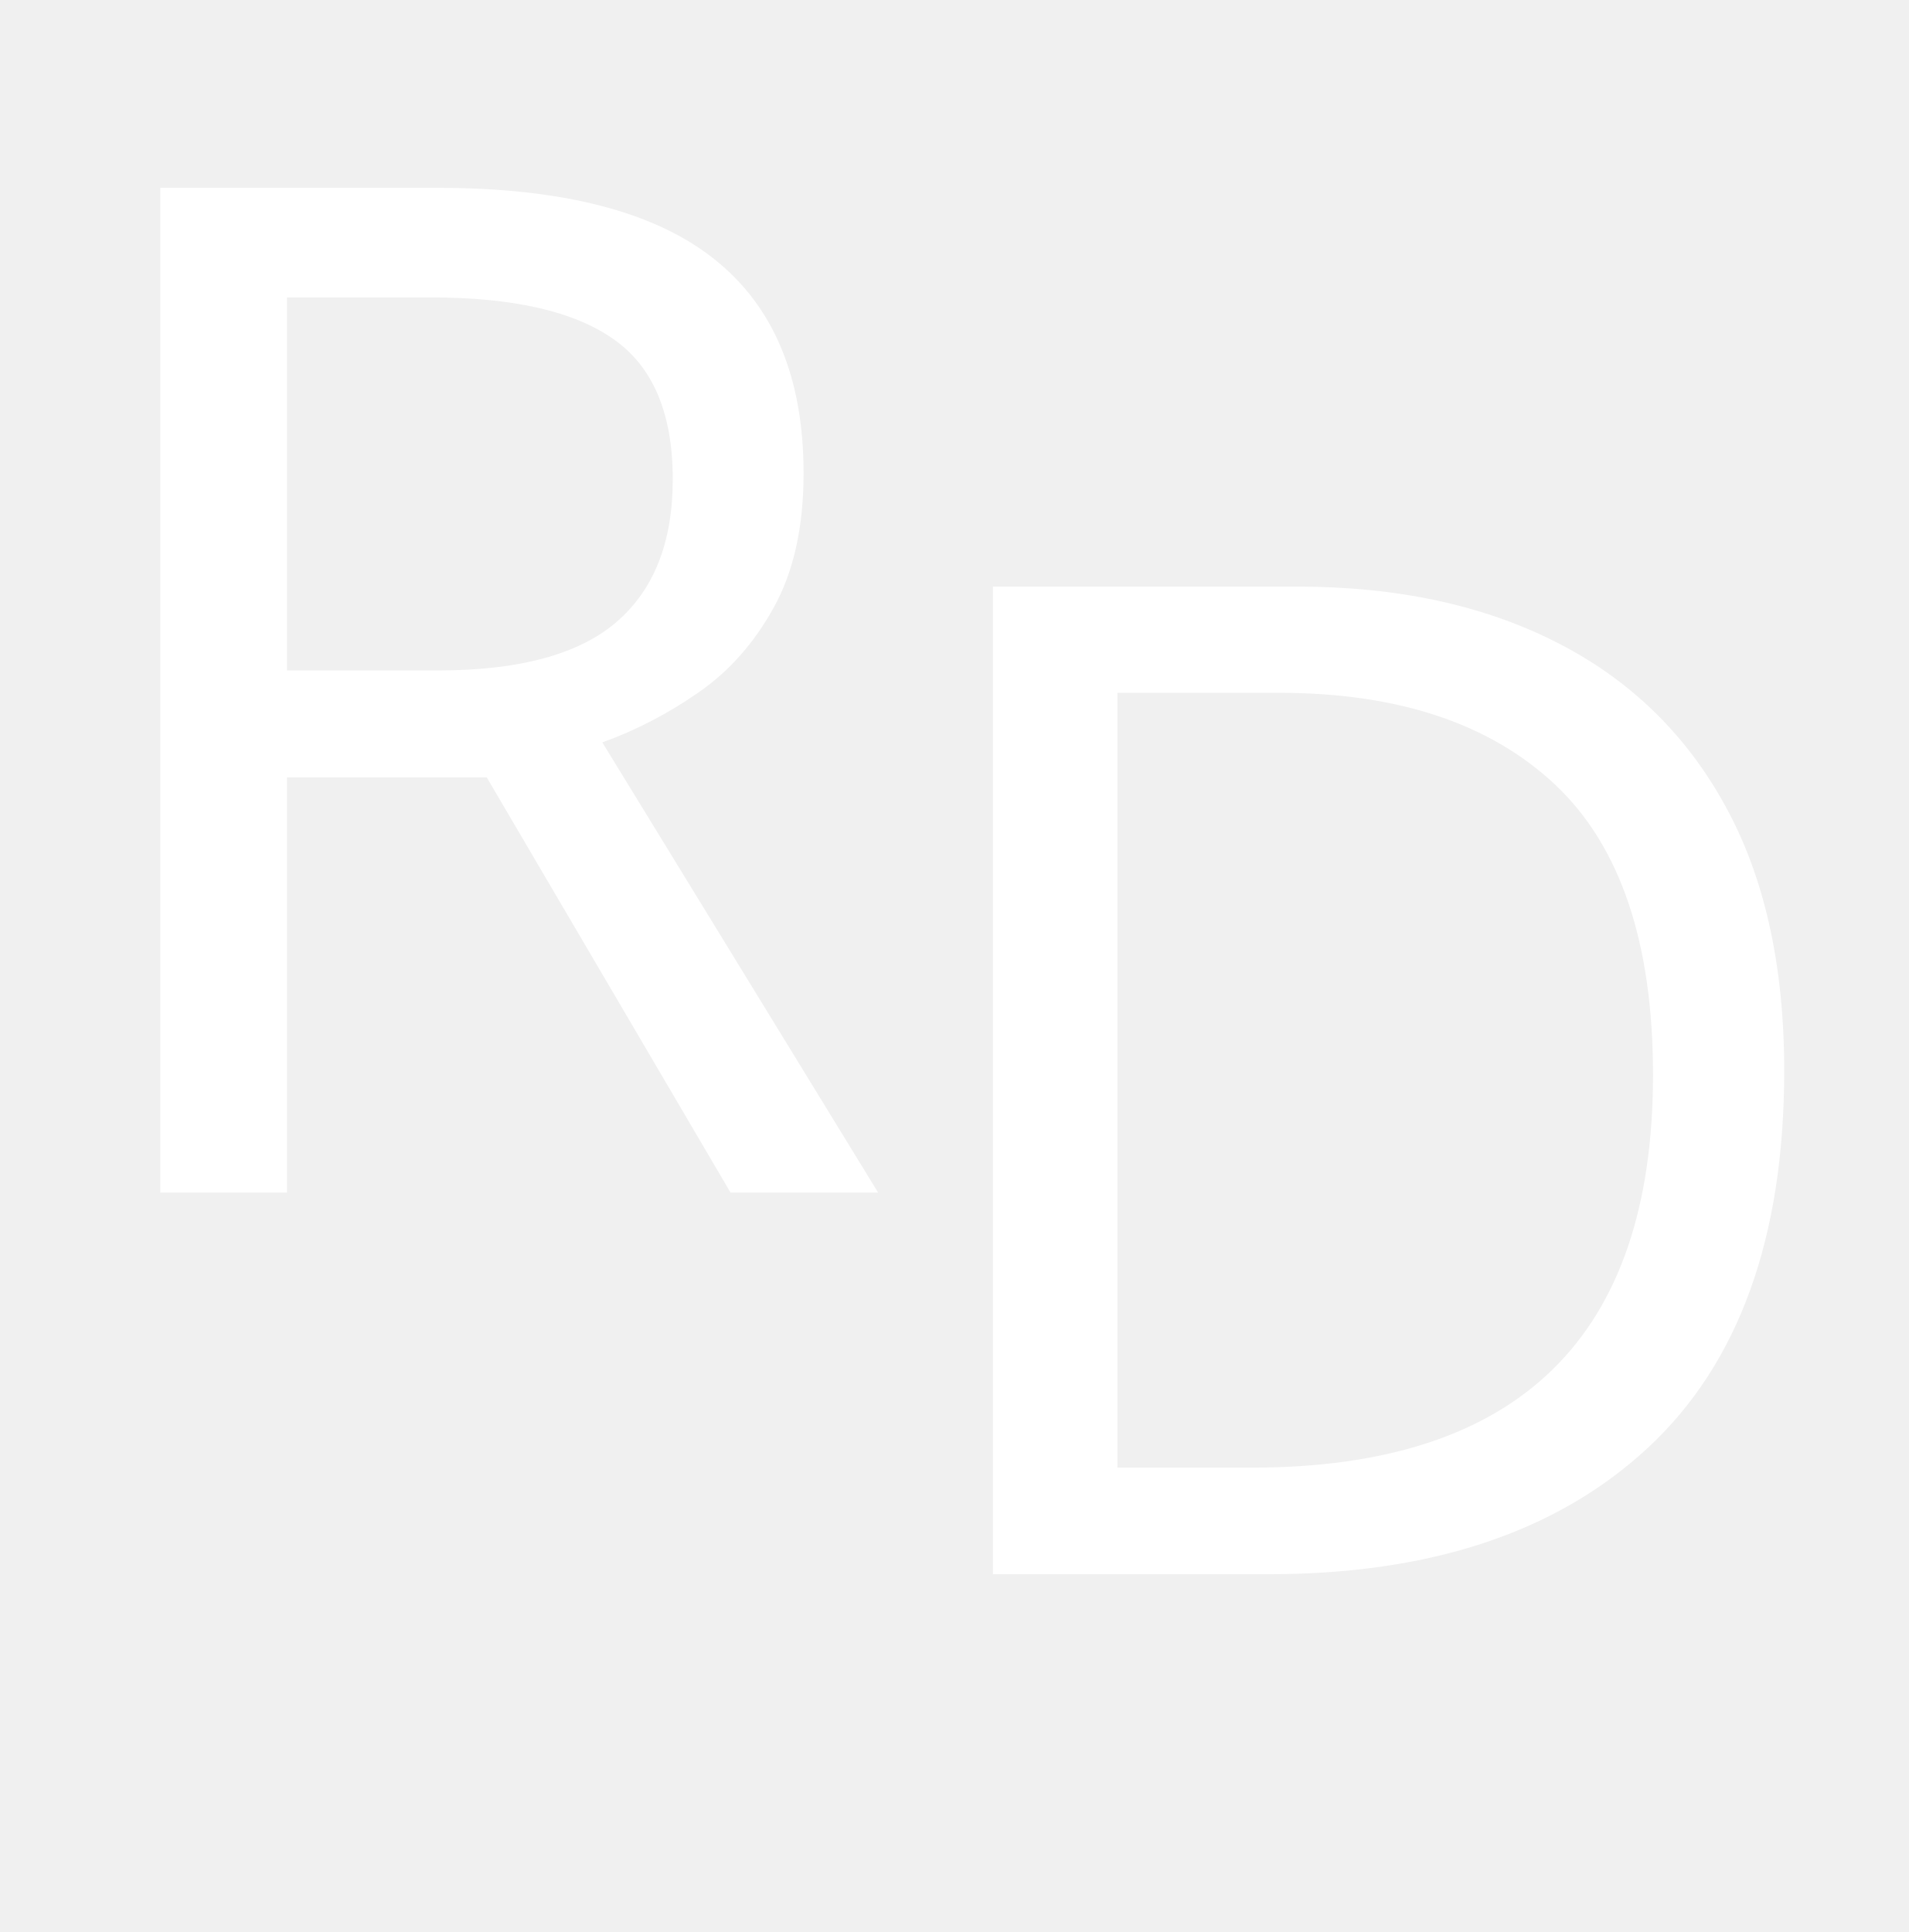
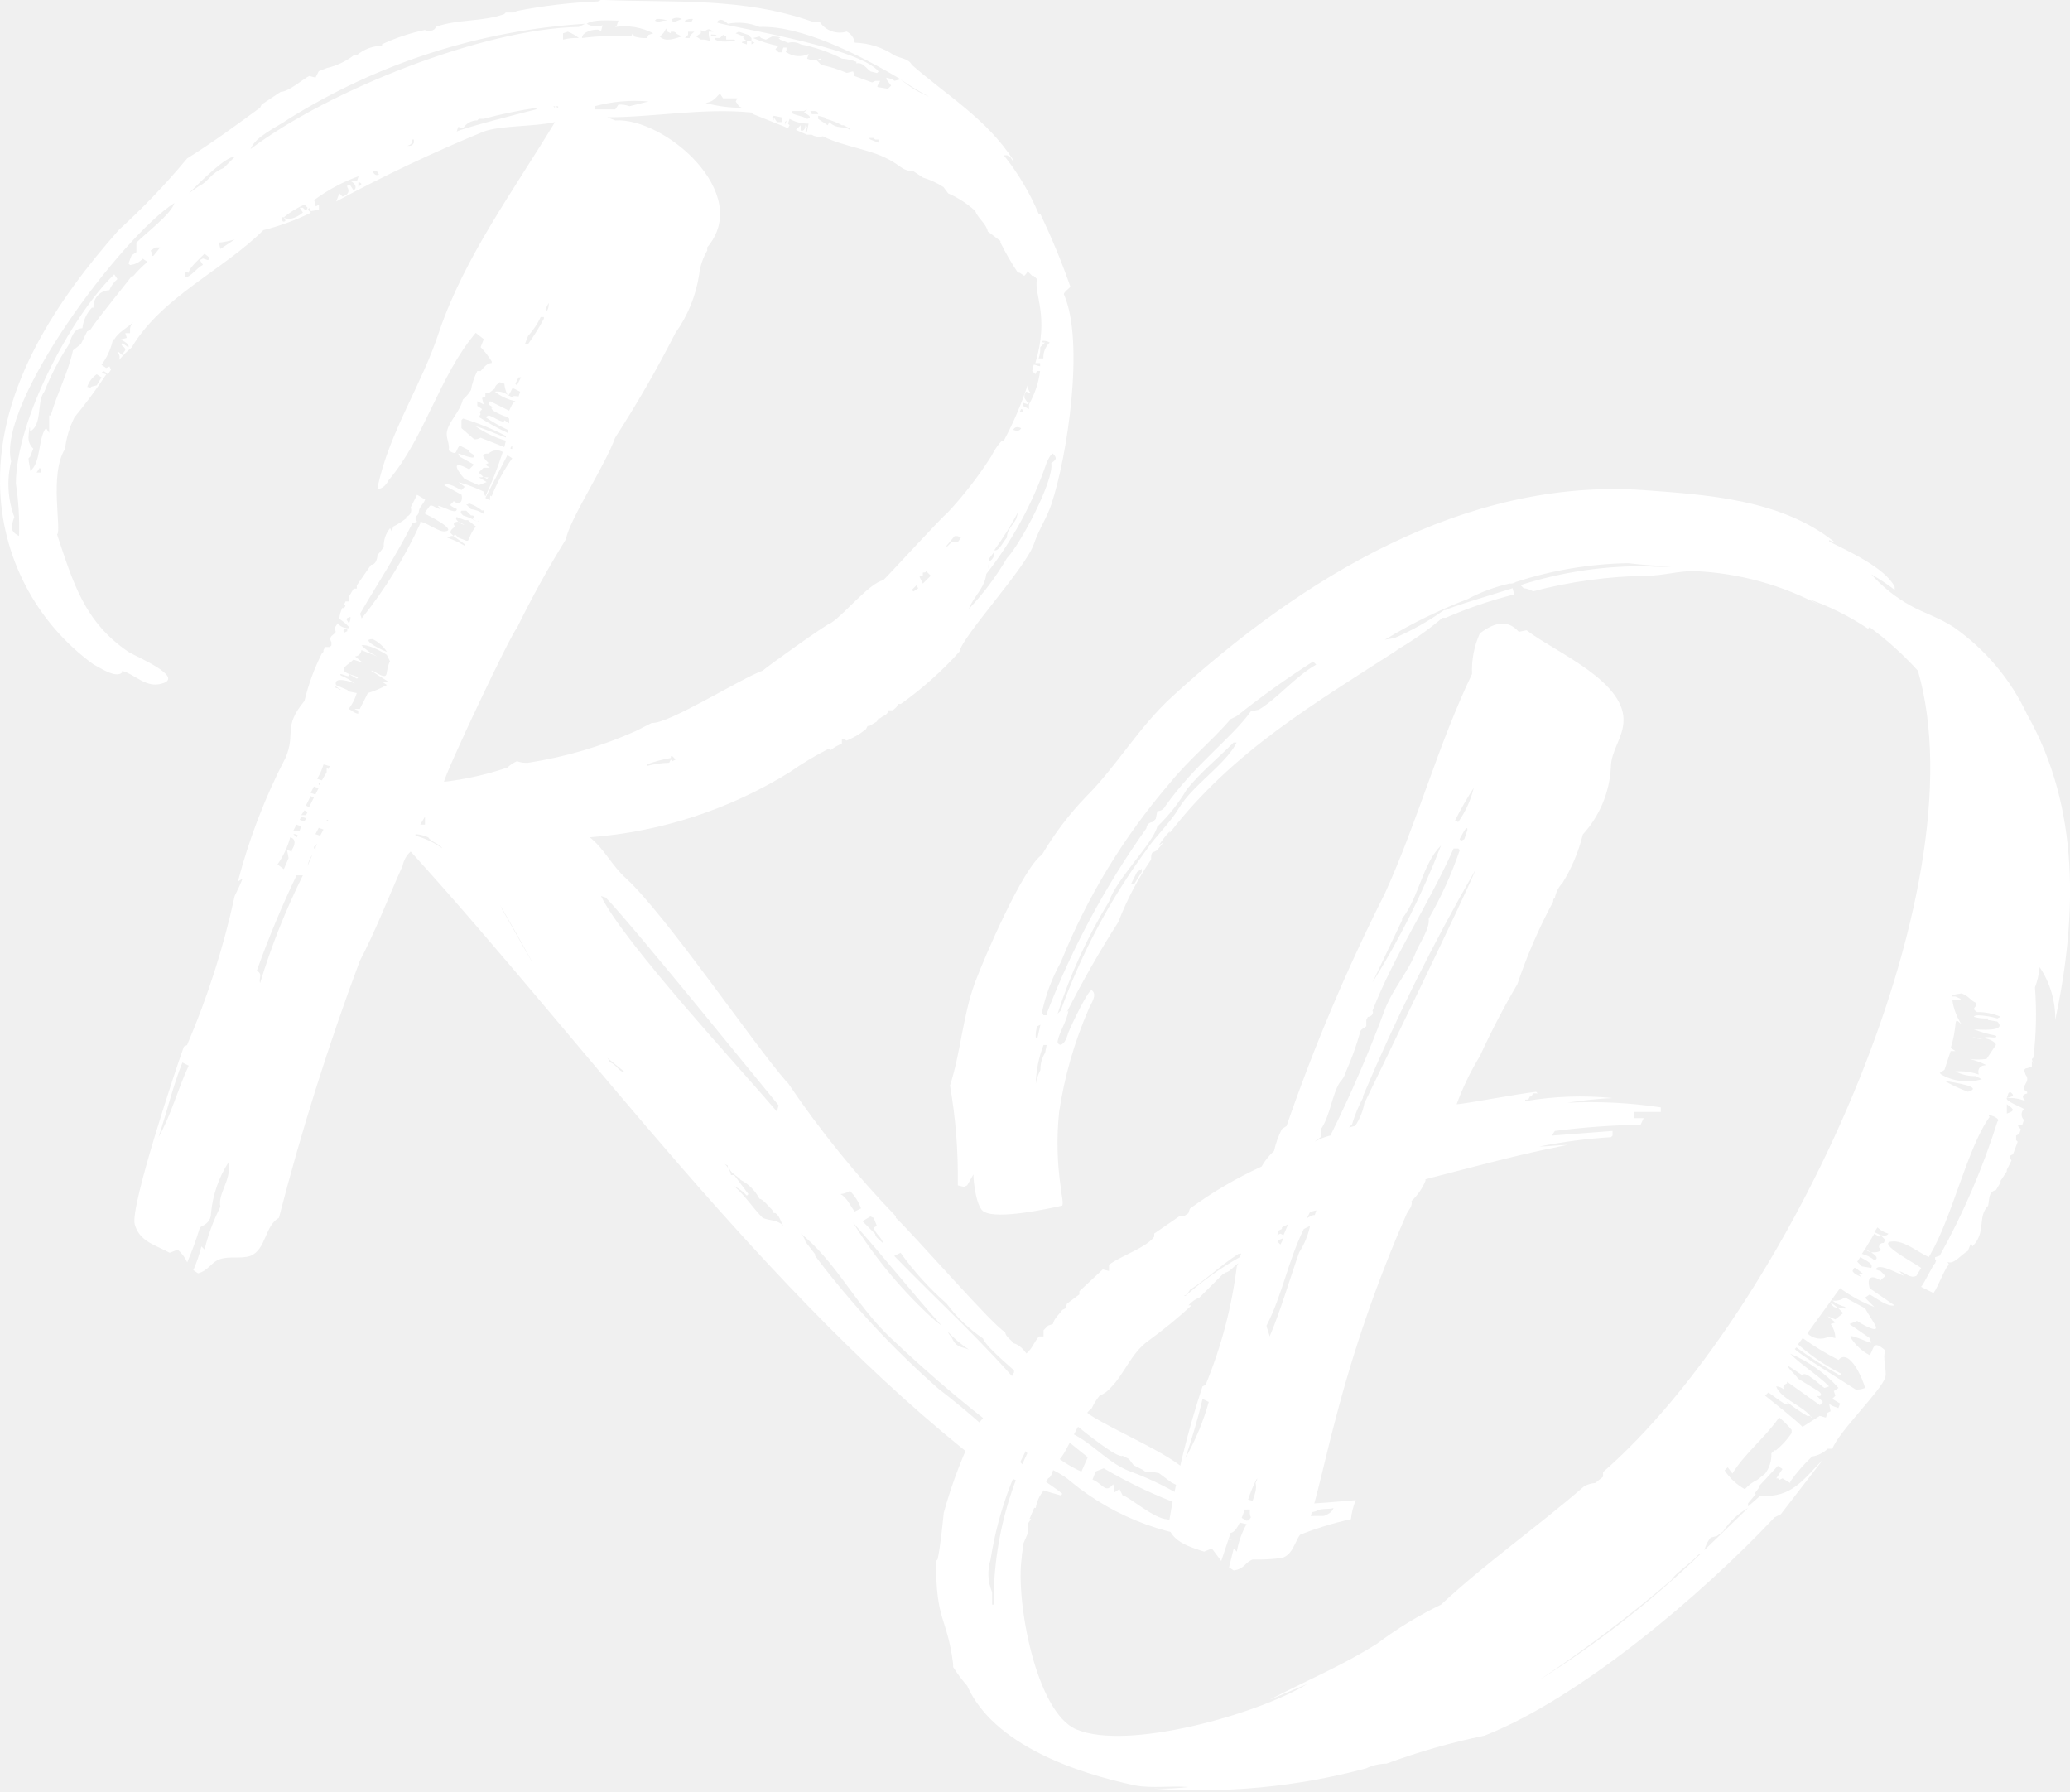
- <svg xmlns="http://www.w3.org/2000/svg" width="80" height="81" viewBox="0 0 80 81">
-   <g id="ロゴ" transform="translate(-142 -5)">
-     <text id="R" transform="translate(143 55)" fill="#fff" font-size="59" font-family="TheRedlightFree, The Redlight Free">
-       <tspan x="0" y="0">R</tspan>
-     </text>
-     <text id="D" transform="translate(178 71)" fill="#fff" font-size="58" font-family="TheRedlightFree, The Redlight Free">
-       <tspan x="0" y="0">D</tspan>
-     </text>
+ <svg xmlns="http://www.w3.org/2000/svg" width="77.024" height="66.651" viewBox="0 0 77.024 66.651">
+   <g id="ロゴ" transform="translate(-142.94 -5.499)">
+     <path id="パス_12" data-name="パス 12" d="M12.862-26.137v.118l-.118.059c-.059-.118,0-.118.118-.177a.421.421,0,0,1-.354-.177l-.118.177v.059c.177.177-.295.177-.118.472v.118l-.059.059h-.177l-.059.118v.059l-.059.059a8.132,8.132,0,0,0-.649,1.77c-.826,1-.3,1.18-.708,2.124a22.013,22.013,0,0,0-1.77,4.6l.177-.118a6.921,6.921,0,0,1-.295.649A30.347,30.347,0,0,1,6.9-10.62l-.118.059c-.3.826-2.006,5.959-1.829,6.608s.767.767,1.3,1.062l.3-.118a1.42,1.42,0,0,1,.354.472,11.477,11.477,0,0,0,.472-1.3c.236-.118.413-.236.413-.531a4.246,4.246,0,0,1,.649-1.888v.059c.118.59-.413,1.121-.3,1.593a7.359,7.359,0,0,0-.59,1.593l-.118-.118a5.192,5.192,0,0,1-.3.885l.177.118c.413-.118.472-.413.826-.531s.767,0,1.121-.118c.59-.236.531-1.121,1.062-1.416a95.073,95.073,0,0,1,3.009-9.558c.59-1.121,1.062-2.36,1.593-3.54a.958.958,0,0,1,.3-.531C21.712-10.679,28.5-1.239,36.462,4.956a12.846,12.846,0,0,0,2.95,1.18l.059-.059c-.413-.354-1.475-.944-1.652-1.3a29.06,29.06,0,0,0-2.95-2.6,33.221,33.221,0,0,1-4.6-4.956v-.059L29.913-3.3a.625.625,0,0,0-.236-.354C31.034-2.6,31.742-1,33.04.236a49.612,49.612,0,0,0,5.015,4.189c.413.59,1.18.708,1.711,1.18a9.526,9.526,0,0,0,6.018,2.183,12.944,12.944,0,0,1-2.419-.767c-.472,0-1.475-.885-1.652-.885L41.595,5.9l-.177.118c-.059-.059,0-.177-.059-.295-.295.354-.354,0-.767-.177l.118-.3.3-.118A18.09,18.09,0,0,0,47.2,7.375c.177.059.413.118.531,0a.415.415,0,0,1,.295.236l.118.059a12.014,12.014,0,0,1,2.065-.649,2.49,2.49,0,0,1,.177-.708c-.944.059-4.425.531-4.72-.59-.3-.177-.944-.118-1.121-.354l-.354-.059c-.767-.767-2.714-1.534-3.717-2.183-.649-.531-1.18-1.239-1.829-1.711-.413-.236-.531-.826-1-.944-.059-.118-.3-.236-.3-.413-.354-.118-3.481-3.717-4.071-4.248v-.059A36.79,36.79,0,0,1,29.264-9.2L29.2-9.263c-1.239-1.416-4.484-6.195-5.959-7.552-.531-.472-.826-1.121-1.357-1.534a16.533,16.533,0,0,0,7.434-2.419,12.2,12.2,0,0,1,1.475-.885l.059.059a1.479,1.479,0,0,1,.413-.236v-.177h.059l.118.059a2.789,2.789,0,0,0,.708-.413c.059-.059.059-.177.118-.118l.3-.177.059-.118h.059c.118-.118.3-.118.3-.3h.177c.059-.059.177-.118.177-.236h.118a13.27,13.27,0,0,0,2.183-1.947c.118-.59,2.478-3.127,2.773-4.012.177-.531.472-.944.649-1.475.59-1.77,1.239-6.018.472-7.788-.059-.059.177-.236.236-.295a26.369,26.369,0,0,0-1.121-2.714h-.059a9.267,9.267,0,0,0-1.3-2.183h.118l.118.059.118.177v-.059c-1-1.534-2.419-2.36-3.776-3.54-.118-.236-.413-.236-.649-.354a2.778,2.778,0,0,0-1.475-.472.552.552,0,0,0-.3-.413.891.891,0,0,1-1-.354h-.236c-2.655-.944-5.192-.708-7.906-.826l-.118.059a19.71,19.71,0,0,0-3.009.354l-.118.059h-.3l-.059.059c-.826.295-1.711.177-2.537.472-.059.177-.295.177-.413.118a7.22,7.22,0,0,0-1.593.531v.059a1.447,1.447,0,0,0-.944.354H13.1a2.581,2.581,0,0,1-1,.472l-.3.118-.118.236-.236-.059c-.236.118-.767.59-1.062.59l-.708.472-.059.118c-.885.649-1.77,1.3-2.714,1.888a26.348,26.348,0,0,1-2.537,2.655c-2.3,2.6-4.484,5.841-4.425,9.44A8.411,8.411,0,0,0,3.422-24.78c.236.118.826.531,1.062.3v-.059c.472.118.885.649,1.475.472.885-.236-.944-1-1.239-1.18-1.652-1.121-2.065-2.6-2.655-4.366.177-.177-.3-2.242.295-3.186a3.463,3.463,0,0,1,.354-1.18,18.641,18.641,0,0,0,1.18-1.593l-.177-.059.059-.059c.059,0,.118.059.177.118l.118-.177-.059-.118-.118.059-.177-.118a2.435,2.435,0,0,0,.413-.885s0-.118.059-.059c.177-.295.472-.413.708-.649a.447.447,0,0,0-.118.236v.177H4.6l.059.177-.236.059c.118.059.354.177.295.295L4.543-36.7c-.059-.059-.118,0-.059.059.236.177.059.177,0,.354L4.366-36.4H4.307a.259.259,0,0,1,.059.3,3.56,3.56,0,0,1,.472-.472c1.121-1.888,3.422-2.891,4.9-4.366a9.061,9.061,0,0,0,1.77-.649l-.118-.118.059-.059.059.118a2.555,2.555,0,0,0,.3-.059v-.177l-.118.059-.059-.236a6.4,6.4,0,0,1,1.652-.885l-.059.177H12.98c.118.059.236.177.177.295l-.059.059L12.98-42.6h-.118v.059c.118.177,0,.3-.177.354l-.118-.118-.118.3a58.4,58.4,0,0,1,5.487-2.6c.649-.236,1.888-.177,2.655-.354-1.534,2.537-3.363,5.015-4.307,7.788-.649,2.006-1.888,3.776-2.3,5.841.177.059.354-.177.413-.3,1.357-1.593,1.888-3.894,3.245-5.487l.3.236-.118.295a3.242,3.242,0,0,1,.413.531v.059c-.177,0-.3.177-.413.3H17.7a2.5,2.5,0,0,0-.236.708,1.564,1.564,0,0,1-.3.354c-.118.472-.531.826-.59,1.18-.059.236.118.472.059.708.354.236.236,0,.413-.177l.354.177v.059l.177.118c.118.236-.531-.059-.59-.059l.059.118.531.295-.177.177c-.649-.354-.531-.059-.177.354l.531.236.295-.118-.295-.177c.236,0,.177,0,0-.177l.177-.177h.236L18-32.214l.118-.059c-.236-.236-.3-.354,0-.354a.449.449,0,0,1,.531-.059A13.741,13.741,0,0,1,18-31.034l-.059-.118v-.059a6.142,6.142,0,0,0-.944-.354l.236.177-.118.118c-.177-.059-.472-.3-.649-.177l.649.354c.059.236-.059.413-.295.236-.059.118-.236.118,0,.236l.118.059c0,.236-.531-.118-.708-.118l.118.118c-.177,0-.3-.177-.413-.118l-.177.236v.059c.118.059,1.18.59.767.649-.236.059-.649-.3-.944-.354v.059a16.825,16.825,0,0,1-2.183,3.54l-.059-.177c.649-1.121,1.357-2.183,1.947-3.363l.177-.059-.059-.059v-.118c.059-.059.118-.118.118-.177,0-.177.177-.3.236-.472l-.3-.177-.236.472a.263.263,0,0,1-.177.354l.059.059h-.059a3.293,3.293,0,0,1-.472.3l-.059.177-.059-.118a1.03,1.03,0,0,0-.236.708l-.236.3c0,.118-.059.354-.236.354l-.531.767v.118H13.1l-.177.3v.177H12.8l-.059.118c.118,0,0,.177-.059.118a1.094,1.094,0,0,0-.118.413,1.564,1.564,0,0,1,.354.295v.059Zm6.726,5.015a1,1,0,0,1-.413-.059,1.234,1.234,0,0,0-.354.236,11.326,11.326,0,0,1-2.36.531c.059-.354,2.478-5.487,2.714-5.723A37.641,37.641,0,0,1,21-29.441c.118-.708,1.475-2.773,1.829-3.776a43.282,43.282,0,0,0,2.242-3.894,5.036,5.036,0,0,0,.885-2.183,2.245,2.245,0,0,1,.3-.885V-40.3c1.711-2.006-1.593-4.838-3.422-4.72l-.3-.118c1.77,0,3.54-.354,5.369-.177l.059.059,1.18.472.118.059.059-.118-.059-.059.059-.177a1.4,1.4,0,0,0,.708.177l-.059.295h-.059l.059-.177-.059-.059c0,.236-.177.236-.177.177v-.177l-.177.177.413.177h.177a.518.518,0,0,0,.413.059c.826.413,1.829.472,2.6.944.3.177.413.354.767.354l.354.236a3.051,3.051,0,0,1,.767.354l.177.236a3.653,3.653,0,0,1,1,.649c.118.3.413.472.472.767l.472.354v.059a9.438,9.438,0,0,0,.649,1.121h.059l.177.118c.059-.059.118-.118.118-.177l.177.177h.059l.118.118c-.118.59.472,1.357-.059,3.127h.177v.118c-.059,0-.177-.059-.236-.059l-.059.236.118.118.059-.118h.118a3.414,3.414,0,0,1-.413,1.239v.177L38-34.4v-.118l.177.059.059-.059h-.059l-.118-.177v-.118l.059-.118.177.059a.451.451,0,0,1-.118-.3,12.8,12.8,0,0,1-.885,2.065c-.118-.059-.413.472-.472.59a14.606,14.606,0,0,1-1.652,2.124c-.118.059-2.006,2.124-2.36,2.478-.531.118-1.416,1.239-1.947,1.593-.118,0-2.419,1.652-2.537,1.77-.826.3-3.54,2.006-4.13,1.947l-.59.3A15.7,15.7,0,0,1,19.588-21.122ZM5.015-40.474v.354L4.838-40l-.118.3.059.059a.728.728,0,0,0,.472-.236l.177.118a4.506,4.506,0,0,0-.531.531H4.838C4.779-39.117,3.6-37.7,3.3-37.229l-.118.059L2.95-36.7l-.295.236c-.177.826-.59,1.593-.826,2.419H1.77v.649l-.118-.177c-.3.354-.177,1.3-.59,1.593,0-.177-.059-.295-.059-.472l.059-.059.118-.3A.536.536,0,0,1,1-33.217c0-.118.059-.649.059-.236.472-.236.236-1.121.531-1.475a9.4,9.4,0,0,1,.885-1.711c.118-.236.177-.649.531-.649a1.317,1.317,0,0,1,.354-.767h.059a.606.606,0,0,1,.59-.649,1.058,1.058,0,0,1,.3-.413l-.118-.177C2.6-37.76.531-33.866.531-31.506a10.79,10.79,0,0,1,.118,1.947c-.354-.177-.295-.354-.177-.708a3.536,3.536,0,0,1-.118-2.065c-.531-2.183,4.13-8.378,6.077-9.617C6.313-41.536,5.369-40.828,5.015-40.474Zm22.007-8.142a2.04,2.04,0,0,1,1.18.118c1.534-.059,3.658,1,5.251,1.947l-.236.059-.059-.059-.236-.059v.059l.177.236-.118.118-.354-.059c-.118,0,.059-.177.059-.236h-.177l-.118.059-.649-.236-.059-.177-.236.059a4.421,4.421,0,0,0-.944-.295l-.177-.177a.748.748,0,0,1-.354-.059l.059-.177a.832.832,0,0,1-.826-.059c-.059,0,0-.059,0-.059v-.118h-.118l-.059.177H28.91l-.118-.118.118-.118a4.422,4.422,0,0,1-.944-.295l.236-.059.059.059.177.059.236-.118c.059,0,.3,0,.3.059H28.91l.059.059.3.118a.627.627,0,0,1,.472.059,5.873,5.873,0,0,1,1.534.531,1.723,1.723,0,0,1,.531.118v.059c.236-.059.354.177.531.3l.236.059.059-.059c-.767-.944-5.9-1.711-6.018-1.829C26.727-48.852,26.9-48.734,27.022-48.616ZM49.206,6.9a23.056,23.056,0,0,0-2.891.177,2.42,2.42,0,0,0-1.3-.413,1.5,1.5,0,0,0-.767-.295,11.373,11.373,0,0,0-2.242-1.121c-.826-.3-1.416-1.062-2.183-1.416L40,3.54c.3.236,1.534,1.239,1.711,1.121l.236.118.177.236.354.177a.259.259,0,0,0,.295.059l.295.059.472.354a17.367,17.367,0,0,0,2.537,1,9.135,9.135,0,0,1,1.3.059,2.712,2.712,0,0,0,1.534,0c.118-.118.531-.059.649-.118C49.5,6.785,49.324,6.844,49.206,6.9Zm-35.4-31.447h-.059l.649.413H14.16l.177.118a3.609,3.609,0,0,1-.708.3l-.3.59h-.059c-.177,0-.177,0,0,.059v.118c-.118,0-.236-.118-.354-.177a1.846,1.846,0,0,0,.3-.59l-.3-.059-.059-.059-.413-.177c-.118-.354.59-.118.708-.059a2.391,2.391,0,0,0-.531-.3c-.118-.177.413.177.295-.059-.413-.177-.059-.3.177-.531l.354.118-.295-.236a.254.254,0,0,0,.236-.236l.59.236a2.119,2.119,0,0,1-.59-.413c.236-.059.767.236.944.354l.118.236C14.219-24.426,14.514-24.131,13.806-24.544ZM9.263-43.955c.177-.472,1-.826,1.416-1.121a23.647,23.647,0,0,1,11.033-3.54l-.236.118C17.936-48.439,12.154-46.138,9.263-43.955ZM39.117-32.627c.177.177.118.236-.059.354.118.649-1.18,3.068-1.652,3.54a10.225,10.225,0,0,1-1.416,1.888c.177-.472.59-.767.649-1.3a14.056,14.056,0,0,0,2.242-4.13C38.94-32.391,39-32.568,39.117-32.627ZM28.851-8.142c-1.3-1.534-5.723-6.313-6.549-8.024l.177.059c.885.885,6.372,7.67,6.431,7.729ZM38.114,2.3c-1.475-1.77-3.3-3.422-4.9-5.074l.236-.118A11.1,11.1,0,0,0,35.164-1a5.649,5.649,0,0,0,1.357,1.3c.118.413,2.124,1.947,2.183,2.124a.216.216,0,0,0-.118.295C38.35,2.6,38.173,2.6,38.114,2.3ZM17.7-34.574l.236.118-.059-.236L18-34.751v-.118h.118l.236-.177c0-.118.118-.177.177-.236l.177.059a1.094,1.094,0,0,0,.118.413.636.636,0,0,0-.472-.118,1.829,1.829,0,0,0,.767.354c-.118.059-.177.236-.236.354l-.708-.354-.059.118.177.118c-.118,0-.059.059,0,.118a2.1,2.1,0,0,0,.531.236l.059.059v.177l-.177-.118c0,.177-.472-.177-.59-.177L18-33.984a5.9,5.9,0,0,0,.826.472v.118a9.547,9.547,0,0,1-1.062-.59l.059-.118c-.059-.059,0-.118.059-.177L17.7-34.4Zm4.071-14.042c.236-.177.885-.118,1.18-.118l-.059.177-.059.059a2.341,2.341,0,0,1,1.416.236l-.177.059-.059.118a1.3,1.3,0,0,1-.472-.059l-.059-.118-.059.118a9.486,9.486,0,0,0-1.829.059c0-.236.472-.354.649-.3l.059.059.059-.236A.7.7,0,0,1,21.771-48.616ZM40.179,5.251A4.465,4.465,0,0,1,39,4.484a.743.743,0,0,0,.177-.767l1.239,1ZM9.617-12.921c-.059-.236.118-.3-.118-.472a37.273,37.273,0,0,1,1.475-3.54h.236A25.805,25.805,0,0,0,9.617-12.921ZM31.683-4.012c1.121,1.239,2.183,2.6,3.3,3.835l-.236-.177A16.836,16.836,0,0,1,31.683-4.012ZM28.32-4.189c-.354-.354-.649-.826-1.062-1.18a1.42,1.42,0,0,1,.472.354l.059-.059-.531-.708H27.14a.749.749,0,0,0-.236-.413l.118.059c0,.059,0,.118.059.118.059.177.413.354.413.413A1.64,1.64,0,0,1,28.2-4.9c.118,0,.354.295.472.413l.059.118h.059c.177.118.177.3.3.472C28.851-4.13,28.615-4.071,28.32-4.189Zm-10.5-29.028a.355.355,0,0,1-.236.059l-.472-.413v-.3l.059-.059a9.043,9.043,0,0,1,1.593.649v.059c-.177-.059-1-.413-1.121-.413a3.913,3.913,0,0,0,1.121.531l-.059.236ZM6.726-9.971l.236.118c-.413.885-.649,1.829-1.121,2.655C6.136-8.083,6.372-9.086,6.726-9.971ZM16.815-29.559l-.118-.118c0-.118.118-.177.177-.236-.118-.118,0-.177.118-.177-.059-.059-.118-.118-.059-.177l.3.118h.118l.295.236a1.479,1.479,0,0,0-.236.413l-.059.118h-.059l-.3-.118-.118-.118ZM19.883-45.43c-.472.118-2.773.708-2.95.826l.059-.177.177.059a.62.62,0,0,1,.531-.3l.059-.059h.177a17.129,17.129,0,0,1,2.006-.413Zm6.844-.59.118.177h.531l-.059.118.118.177.118.059a5.357,5.357,0,0,1-1.357-.177C26.491-45.725,26.55-45.843,26.727-46.02Zm-3.363.472a1,1,0,0,0-.413-.059l-.118.177h-.767v-.118a5.67,5.67,0,0,1,2.006-.177Zm-4.543,12.98L19-32.45a6.581,6.581,0,0,0-.767,1.416c-.118-.118,0,.236-.118.118L18-30.975ZM10.738-18.349c.236.059.177.3.059.472v.059l-.177-.059.059.3-.177.413-.236-.177A3.13,3.13,0,0,0,10.738-18.349ZM7.375-42.6l-.413.295c.413-.413,1.416-1.416,1.711-1.357l-.413.413C7.788-43.07,7.67-42.716,7.375-42.6ZM31.211-5.074a.839.839,0,0,0,.354-.118,1.757,1.757,0,0,1,.413.649l-.236.118C31.565-4.661,31.447-4.956,31.211-5.074ZM7.67-39.825l-.177-.059-.118.059.118.177c-.236.118-.413.413-.649.472-.059-.118-.059-.236.118-.177,0-.177.472-.59.59-.708C7.611-40,7.847-39.884,7.67-39.825Zm3.658-1.829-.118-.118h-.118l.118.177c-.118.118-.531.354-.708.177a3.345,3.345,0,0,1,.767-.472l.118.118ZM24.78-48.321l.118.059v-.059h.118l.118.059h-.059l.236.118c-.236.059-.59.236-.826,0a.589.589,0,0,0,.236-.3ZM32.45-4.189l.118.3-.118.059c.059.236.295.354.354.59-.118-.118-.3-.236-.3-.354l-.472-.472.295-.177ZM20.178-37.642a8.262,8.262,0,0,1-.59.944H19.47l.118-.3a2.964,2.964,0,0,0,.472-.708h.118Zm10.207-7.552.236.059.059.059a2.466,2.466,0,0,1,.59.236h.059l.236.118v.059c-.177-.177-.472,0-.767-.295l-.059.118-.354-.236ZM3.54-35.164l-.236.059c.236.118-.059,0-.118,0a.918.918,0,0,1,.354-.472l.177.118Zm22.479-13.1v-.118l.118.059c.177-.118.177-.118.354,0h-.177a.748.748,0,0,0,.059.354.748.748,0,0,0-.354-.059l-.177-.118ZM24.957-21.181,24.9-21.24l-.059.118a3.482,3.482,0,0,0-.826.118v-.059A4.915,4.915,0,0,1,24.9-21.3c0-.177.118,0,.177.059Zm12.862-9.263-.059.236c-.118.236-.354.413-.354.708-.118.118-.3.531-.472.472A11.446,11.446,0,0,0,37.819-30.444ZM12.154-20.886l-.059-.059v.177l-.177.3-.177-.059a2.1,2.1,0,0,0,.236-.531c.059,0,.177.059.236.059Zm1.652-4.838a1.343,1.343,0,0,1,.531.472C14.278-25.252,13.275-25.724,13.806-25.724ZM39-36.757a.757.757,0,0,0-.236.59h-.177a1,1,0,0,0,.059-.413l.177-.177c-.059,0-.118,0-.118-.059A.442.442,0,0,1,39-36.757Zm-9.027-8.319c-.118-.118-.767-.177-.531-.295h.413l.118-.059-.118.118C29.972-45.253,30.208-45.135,29.972-45.076ZM35.99.708c-.3-.118-.472-.059-.649-.472-.059-.059-.118-.118-.118-.177A4.062,4.062,0,0,0,35.99.708Zm-15.1-48.97.177-.059a1.479,1.479,0,0,1,.413.236,2.007,2.007,0,0,0-.59.059ZM34.279-27.789l-.118-.236v-.059h.118V-28.2c.059,0,.118,0,.118-.059l.177.177ZM27.73-47.967c-.059-.059-.177-.118-.118-.177l-.3-.118.118-.059.354.118.118.118v.118l.118.059-.118.059v-.118ZM18.88-34.81,19-35.046h.059l.236.118-.059.177s-.354-.059-.177.059l-.236-.118ZM17.287-30.8a1.389,1.389,0,0,1,.59.3c.059-.059.118.059.059.118a1.126,1.126,0,0,0-.472-.177l-.177-.177H17.4Zm9.44-17.287.118-.118.118.059v.118h.3l.059.059c-.236,0-.59.059-.767-.059v-.059Zm8.85,18.762h-.236l-.177.177V-29.2l.295-.354h.118l.118.059ZM17.11-30.5h.177l.177.177c.059,0,.118,0,.118.059l-.059.059.177.118a2.1,2.1,0,0,0-.531-.236C17.11-30.385,17.051-30.444,17.11-30.5Zm-.295.944.413.3v.059a3.162,3.162,0,0,0-.649-.3A.355.355,0,0,1,16.815-29.559ZM8.142-40.238l-.059-.236a3.4,3.4,0,0,0,.59-.118ZM34.515-45.9a3.952,3.952,0,0,1-1.062-.649A10.263,10.263,0,0,0,34.515-45.9ZM15.4-18.408v-.059a1.389,1.389,0,0,1,.472.118c.118.177.413.236.531.413A3.13,3.13,0,0,0,15.4-18.408ZM29.028-45.135v.177h-.177l-.118-.177v.118l-.059-.118.059-.059ZM5.664-40c-.059.059-.118,0-.059-.059l-.059-.118.177-.118H5.9ZM11.5-19.883l.118.059-.177.354-.118-.059Zm.354,1.475-.177-.059L11.8-18.7l.177.059Zm-.236-1.829.177.059-.118.236L11.5-20Zm-.649,1.416.177.059-.059.177h-.236Zm11.682,8.85c-.059-.059-.059-.118-.118-.177l.649.531h-.059C22.951-9.676,22.833-9.912,22.656-9.971Zm-4.012-5.664a2.392,2.392,0,0,0-.3-.531C18.467-16.048,21.24-11.033,18.644-15.635Zm7.139-32.686c-.059.059-.177.118-.177.236h-.177l.118-.118v-.118ZM36.757-28.733l.177-.236a.357.357,0,0,1-.177.354,2.555,2.555,0,0,1-.059.3Zm-11.8-20.06a.376.376,0,0,1,.354,0l-.3.118C24.957-48.675,24.957-48.734,24.957-48.793Zm.767,0-.059.118h-.236v-.059A.442.442,0,0,1,25.724-48.793Zm-1.357,0a1,1,0,0,1,.413.059.748.748,0,0,0-.354.059l-.118-.059Zm8.26,4.484v.118l-.3-.118-.059-.059h.177l.059.059ZM30.09-45.371h.118c.059,0,.177,0,.177.118h-.236Zm7.847,11.8c-.059.118-.177.118-.295.059C37.7-33.63,37.819-33.63,37.937-33.571ZM15.753-19.116v.295h-.177ZM13.806-43.129c.118-.059.177,0,.236.118C13.924-42.952,13.865-43.011,13.806-43.129ZM11.328-19.175h-.177l.118-.177.118.059Zm22.6-8.319-.059-.059.177-.177.059.118ZM11.269-18.939,11.092-19l.059-.118.177.059Zm7.906-16.225-.059-.059.118-.236c.059,0,.118,0,.118-.059ZM12.98-26.55a.355.355,0,0,1-.059.236C12.8-26.491,12.8-26.491,12.98-26.55Zm2.36-17.641c-.059.118-.118.118-.236.118.118-.059.177-.059.177-.236h.059ZM1.3-31.919l.118-.177a.217.217,0,0,1,.059.177Zm19.057-6.313a.532.532,0,0,1-.059.295L20.237-38Zm7.375-9.735v.118l-.177-.059C27.494-47.967,27.73-47.967,27.73-47.967ZM13.275-24.308l-.354-.118.3.177ZM26.432-48.144c-.118-.118.059-.059.177-.059A.291.291,0,0,1,26.432-48.144ZM10.561-41.3c0,.059-.118.059-.118,0v-.118H10.5Zm.826,24.013a.881.881,0,0,1,.177-.413Zm1.888-25.252v-.177c.059,0,.059,0,.118.059Zm24.6,8.378.059-.118c.059,0,.118.059.059.118ZM11.033-18.408l-.059.059-.118-.118A.217.217,0,0,1,11.033-18.408Zm.649.531c-.059-.059-.059-.059-.059-.118l.118-.118A.355.355,0,0,0,11.682-17.877Zm.826-6.018c-.059,0-.059,0-.118-.059h.059l.177.118C12.567-23.836,12.567-23.836,12.508-23.9ZM29.146-44.958l.059-.059c0,.059-.059.118-.059.177ZM18.113-31.742H18l-.118-.059.177.118ZM30.5-47.318c-.059,0-.118,0-.118.059H30.5ZM18.939-32.8c0-.059,0-.059.059-.118v.118ZM11.8-20.355h.059v.059C11.8-20.3,11.8-20.3,11.8-20.355ZM4.956-37.347a.594.594,0,0,0,.177.059Zm15.753-8.2v.059l-.118-.059ZM17.228-29.972a.447.447,0,0,1-.236-.118Zm3.3-15.576h.059v.059ZM12.1-18.939V-19h.059Zm5.664-11.21c.059,0-.059.059-.059.059ZM21.535-10.62C21.417-10.974,21.535-10.679,21.535-10.62ZM45.9,7.847c-.059,0-.059-.059-.118-.059C45.843,7.788,45.843,7.847,45.9,7.847Z" transform="translate(143 55)" fill="#fff" />
+     <path id="パス_11" data-name="パス 11" d="M33.06-16.994l.116.116.174.058.174.174-.29.232-.29-.116.29.232-.174.058a.935.935,0,0,1,.174.522c-.058,0-.174-.058-.232-.058a.7.7,0,0,1-.812-.116l1.218-1.682a5.458,5.458,0,0,0,1.276.7l-.348-.348.174-.116c.232.116.638.464.928.406l-.928-.638c-.116-.406.058-.522.406-.29.058-.116.232-.116.116-.232l-.116-.116-.174-.058c.058-.29.87.174,1.044.232l-.174-.174c.232.058.406.29.638.174l.174-.29c-.116-.116-1.682-.928-1.1-.986.464-.058.986.406,1.392.58,0-.058.058-.058.058-.116.812-1.392,1.392-4,2.2-5.1-.174-.174.464.058.29.174a26.957,26.957,0,0,1-2.146,4.988l-.174.058v.058c0,.058.058.058.058,0l-.058.174c-.058,0-.406.754-.522.87l.464.232c.174-.232.464-1.044.58-1.044l-.058-.116c.232.116.522-.29.754-.406l.116-.29.058.116c.522-.522.174-1.1.58-1.508.058-.232,0-.522.29-.58l.174-.29v-.058l.232-.348v-.058l.174-.348-.058-.116V-22.5l.116-.058.174-.464-.058-.058v-.174l.116-.058.058-.174c-.116-.116-.174-.174.058-.174l.058-.174a.28.28,0,0,1,0-.406c-.058-.058-.7-.29-.638-.406a1.471,1.471,0,0,1,.7.116c-.116-.116-.174-.232.058-.29v-.058c-.348-.174.174-.348-.058-.638l-.058-.174.058-.058c.058,0,.174-.058.232-.058v-.232l.058.116-.058-.174.058-.058a13.272,13.272,0,0,0,.058-2.61,2.877,2.877,0,0,0,.174-.754,3.415,3.415,0,0,1,.58,1.972c.812-3.828.928-7.888-1.044-11.368a8.211,8.211,0,0,0-2.726-3.248c-.522-.348-1.1-.522-1.624-.812a5.556,5.556,0,0,1-1.45-1.16,7.556,7.556,0,0,1,.87.58v-.116c-.348-.7-1.74-1.334-2.436-1.682v-.058l.116.058h.058c-1.972-1.566-4.7-1.74-7.076-1.914-6.67-.464-12.76,3.306-17.516,7.656C7.308-38.454,6.5-37,5.336-35.844A11.6,11.6,0,0,0,3.712-33.7c-.7.464-2.146,3.828-2.494,4.756C.754-27.666.7-26.39.29-25.114A20.022,20.022,0,0,1,.58-21.4l.232.058L.928-21.4l.232-.406c0,.29.116,1.276.406,1.392.522.29,2.378-.116,2.9-.232.058-.116-.058-.522-.058-.7a11.187,11.187,0,0,1-.058-2.784,15.157,15.157,0,0,1,1.1-3.828c.058-.174.348-.522.116-.7-.116-.058-.754,1.276-.87,1.566-.058.174-.116.406-.29.464a.125.125,0,0,1-.116-.116c.058-.348.348-.754.406-1.16l-.058.058A38.581,38.581,0,0,1,6.554-31.2a11.17,11.17,0,0,1,1.218-2.32c0-.116,0-.29.116-.29L8-33.872l.232-.29-.174.116a3.188,3.188,0,0,1,.406-.522v.058c2.378-3.074,5.394-4.814,8.526-6.844l-.116.058a11.745,11.745,0,0,0,1.74-1.218h.116a16.267,16.267,0,0,1,2.552-.87l-.058-.232c-.348.116-2.32.7-2.494.812h-.058A9.6,9.6,0,0,1,16.82-41.76l-.348.058a18.957,18.957,0,0,1,3.074-1.508,6.258,6.258,0,0,1,1.566-.58.349.349,0,0,0,.232-.058,14.318,14.318,0,0,1,4.176-.7,16.387,16.387,0,0,0,1.682.116,4.96,4.96,0,0,1-.928,0,14.77,14.77,0,0,0-4.756.7l.116.116a.824.824,0,0,1,.348.116,17.72,17.72,0,0,1,4.234-.58c.58,0,1.16-.174,1.74-.174A10.9,10.9,0,0,1,32.77-42.92l-.522-.29a9.792,9.792,0,0,1,2.2,1.1l.058-.058a11.974,11.974,0,0,1,1.8,1.624c2.378,8.236-4.93,23.9-11.716,29.812v.174l-.29.232a1.075,1.075,0,0,0-.406.116C22.156-8.7,20.242-7.366,18.56-5.8a14.5,14.5,0,0,0-2.378,1.45c-1.276.812-2.668,1.392-4,2.088l1.392-.58C11.774-1.74,6.9-.348,4.988-1.16,3.48-1.8,2.726-5.974,2.958-7.54c0-.174.058-.348.058-.522l.174-.406v-.348l.116-.174H3.248L3.422-9.4H3.48a1.287,1.287,0,0,1,.29-.638,1.107,1.107,0,0,1,.174-.464c.174-.058.174-.464.348-.638.348-.232.754-1.566,1.276-1.972a2.035,2.035,0,0,1,.29-.464,1.04,1.04,0,0,0,.406-.29c.522-.522.754-1.276,1.392-1.74A18.051,18.051,0,0,0,9.28-16.936H9.164a1.04,1.04,0,0,1,.406-.29l.87-.87c.058.058.058-.116.116-.058.174-.058.29-.232.464-.348l-.058.116A17.075,17.075,0,0,1,9.8-13.978l-.116.058A34.008,34.008,0,0,0,8.41-8.7c.174.58.812.754,1.334.928l.29-.116.348.464.348-1.044c.406-.058.58-1.334.986-2.03v.058l-.058.116c.116.406-.348.928-.174,1.276a3.128,3.128,0,0,0-.522,1.276l-.116-.116-.174.7.174.116c.406-.058.406-.29.7-.406a7.4,7.4,0,0,0,1.1-.058c.522-.174.464-.87.928-1.1.406-1.276.7-2.726,1.044-4a50.489,50.489,0,0,1,2.668-7.714c.058-.116.232-.29.174-.464a2.207,2.207,0,0,0,.522-.754v-.058c1.8-.464,3.48-.928,5.278-1.276-.348,0-.7.058-1.044.058a19.715,19.715,0,0,1,2.668-.348l.058-.058v-.174l-2.262.174.116-.174a29.5,29.5,0,0,1,3.19-.232L26.1-23.9h-.348v-.232h.986V-24.3a17.509,17.509,0,0,0-3.48-.174,16.533,16.533,0,0,1,1.682-.174,12.2,12.2,0,0,0-3.248.116v-.058h.116l.058-.116h.058l.058-.116h.174l-.058-.058c-.58.058-2.726.464-2.958.464a10.279,10.279,0,0,1,.87-1.8A29.366,29.366,0,0,1,21.4-28.884a19.743,19.743,0,0,1,1.334-3.074c0-.058,0-.116.058-.116a1.105,1.105,0,0,1,.29-.58,6.208,6.208,0,0,0,.754-1.8,4.018,4.018,0,0,0,1.044-2.494c0-.58.406-1.044.464-1.624.174-1.566-2.552-2.668-3.6-3.48l-.29.058c-.464-.522-.986-.29-1.45.058a3.337,3.337,0,0,0-.29,1.508c-1.276,2.668-2.03,5.51-3.248,8.178a70.094,70.094,0,0,0-3.654,8.642l-.174.116a3.354,3.354,0,0,0-.29.812,2.271,2.271,0,0,0-.464.58,15.319,15.319,0,0,0-2.668,1.566l-.058.174-.174.116H8.816l-.928.638v.116c-.29.406-1.218.7-1.682,1.044v.232l-.232-.058-.87.812v.116l-.464.348-.058.174-.116.058c-.116.174-.29.29-.348.522l-.174.058-.174.174v.232H3.6c-.174.174-.29.58-.58.7l-.348.522v.116a11.264,11.264,0,0,1-1.334,1.914A17.682,17.682,0,0,0,.058-9.222C0-8.7-.058-8-.174-7.482l-.058.058c0,2.32.406,2.03.638,3.828v.116a5.441,5.441,0,0,0,.522.7C1.914-.58,4.988.464,7.192.928c.638.116,1.334,0,1.972.058a9.4,9.4,0,0,1-1.276.058A23.877,23.877,0,0,0,15.776.29,1.786,1.786,0,0,1,16.53.116,25.182,25.182,0,0,1,20.184-.928c3.538-1.392,8.062-5.22,10.788-8.12l.232-.116,1.566-2.03c-.7.7-1.16,1.45-2.32,1.334l-.464.406V-9.57l.29-.348h-.058l.174-.232v-.058l.7-.754.174.116-.232.348c.058,0,.116,0,.116.058l.116-.058.29.174v-.058a6.208,6.208,0,0,1,.812-.928,1.105,1.105,0,0,0,.58-.29h.174c.232-.638,1.856-2.2,1.972-2.668.058-.29-.116-.7,0-.986-.464-.406-.406-.116-.58.174a1.844,1.844,0,0,1-.7-.638c-.174-.232.638.174.754.174l-.058-.174-.754-.522.29-.116c.058.058.754.464.7.232,0-.058-.348-.58-.406-.7l-.754-.406a.625.625,0,0,1-.464.116,1.166,1.166,0,0,0,.464.232c.174.174-.348-.058-.232.058l-.232-.174Zm-21.286-22.1-.29.058c-.7.986-2.088,1.972-3.19,3.538a.319.319,0,0,1-.29.174l-.058.29-.116.116a.249.249,0,0,0-.232.232,31.516,31.516,0,0,0-3.712,6.9v.058H3.77l-.058-.116a6.672,6.672,0,0,1,.7-1.856,23.926,23.926,0,0,1,4.06-6.67c.7-.87,1.566-1.566,2.262-2.378l.232-.116A33.413,33.413,0,0,1,13.8-40.89l.116.116C13.108-40.31,12.528-39.556,11.774-39.092Zm2.088,16.066.232-.174v-.29c.348-.522.406-1.276.7-1.74a.935.935,0,0,0,.232-.406,10.678,10.678,0,0,0,.522-1.45c0-.116.174-.174.232-.232v-.232l.058-.116c.116,0,.232-.116.174-.232.812-2.088,2.088-3.944,3.016-6.032H19.2l.058.058A14.394,14.394,0,0,1,18.1-31.32c.058.348-.348.928-.464,1.218-.29.754-.87,1.392-1.16,2.146a47.813,47.813,0,0,1-2.03,4.7A2.424,2.424,0,0,0,13.862-23.026Zm25.4-4.582a2.911,2.911,0,0,0-.7-.116s-.174,0-.174.058a1.606,1.606,0,0,0,.522.058v.058l.348.058c.406.406-.754.29-.87.29a4.272,4.272,0,0,0,.812.232c.116.116-.232.058-.232.058H38.8l.058.058h0c.058,0,.348.116.348.232l-.348.522a2.35,2.35,0,0,1-.638,0,2.827,2.827,0,0,1,.638.232c-.232,0-.348.116-.29.348a2.114,2.114,0,0,0-.87-.116,1.606,1.606,0,0,0,.754.174l.232.116a1.95,1.95,0,0,1-1.508-.174l-.058-.058.174-.116.232-.7H37.7l-.174-.116c.29-.928.058-1.218.406-.87a2.215,2.215,0,0,1-.348-.928h.174c.29,0,.058-.058-.058-.116h-.116v-.058l.348-.058c.29.116.29.232.522.348.116.174-.232.174.058.348a2.119,2.119,0,0,1,.87.174Zm-5.916,14.5c-.116-.058-.232-.058-.348-.174l.058.29-.116.058-.058.174c-.058,0-.174-.058-.232-.058l-.638.406c-.29-.29-1.1-.928-1.392-1.16l.116-.116c.058,0,.87.7.7.348a5.883,5.883,0,0,0,.754.522h.116c-.348-.406-1.1-.638-1.276-1.1a.443.443,0,0,1,.29.116c-.058-.116,0-.174.116-.232v-.058l1.218.87.116-.116-.232-.232c.174.058.232-.058.058-.174l-.754-.464c-.058-.116-.464-.464-.348-.464l.522.348c.058-.232.7.406.812.464L33-13.92c-.464-.464-.986-.754-1.45-1.218a5.068,5.068,0,0,1,1.8,1.276l-.174.116.058.174-.116.116.29.174Zm-1.74.928a3.04,3.04,0,0,1-.58.638h-.058l-.116.116a1.166,1.166,0,0,1-.232.754l-.29.232a1.4,1.4,0,0,0-.464.348,2.172,2.172,0,0,1-.754-.7l.116-.116.174.232c.464-.754,1.218-1.334,1.74-2.088a3.5,3.5,0,0,1,.464.464Zm-15.892-12.3a2.288,2.288,0,0,1-.348.87l-.232.058.116-.116a5.017,5.017,0,0,1,.406-.986v-.058a75.735,75.735,0,0,1,4.176-8.41C19.778-32.828,15.718-24.476,15.718-24.476ZM4.408-27.9l-.116.116a19.356,19.356,0,0,1,1.914-4.176C6.5-32.828,7.83-34.1,8-34.742a6.478,6.478,0,0,0,1.1-1.392c.522-.638,1.16-1.16,1.74-1.74h.116c-.406.812-1.624,1.566-2.146,2.436-.348.58-.87,1.044-1.218,1.566A23.706,23.706,0,0,0,4.408-27.9ZM33.35-14.906c.406-.464.928.754.986,1.044a.736.736,0,0,1-.348.058c-.348-.232-2.146-1.334-2.262-1.508l.058-.058a15.516,15.516,0,0,0,1.624,1.044l.058-.058a8,8,0,0,1-1.624-1.1l.174-.232A10.215,10.215,0,0,0,33.35-14.906ZM1.856-5.8v-.464A1.765,1.765,0,0,1,1.8-7.482a13.346,13.346,0,0,1,2.03-5.278l.464-.58A12.782,12.782,0,0,0,1.914-5.8ZM17.11-31.262v-.058c.638-.812.754-2.03,1.45-2.726a29.791,29.791,0,0,1-2.552,5.1ZM13.456-19.778l.232-.116a2.954,2.954,0,0,1-.406.986c-.348.986-.7,2.2-1.1,3.132,0-.058-.116-.348-.116-.406C12.644-17.284,12.876-18.618,13.456-19.778Zm21.46.232.174.174-.058.116a.154.154,0,0,0-.174.174c.174.116-.058.174-.174.174h-.116c.174.116.29.232.116.29a1.166,1.166,0,0,0-.464-.232l.116-.174.348-.58.174.116.058-.058-.232-.116.116-.174a.935.935,0,0,0,.406.232C35.148-19.488,34.974-19.546,34.916-19.546Zm-25.23,6.09.232.116a9.358,9.358,0,0,1-.87,2.088C9.28-11.948,9.512-12.7,9.686-13.456Zm12.47,10.5a51.143,51.143,0,0,0,4.988-3.77c.058-.174.812-.7.986-.928l.116-.058A37.358,37.358,0,0,1,22.156-2.958ZM38.164-24.882a5.853,5.853,0,0,1-.87-.406C37.642-25.23,38.8-25.056,38.164-24.882ZM19.778-36.192a3.624,3.624,0,0,1-.58,1.276l-.116-.058A13.033,13.033,0,0,1,19.778-36.192ZM28.362-7.83a1.166,1.166,0,0,1,.232-.464l.232-.058.232-.174a2.652,2.652,0,0,1,.928-.87ZM3.828-26.332a1.169,1.169,0,0,0-.174.638,1.843,1.843,0,0,0-.174.522,4.3,4.3,0,0,1,.29-1.45h.116Zm5.278,8.99.116-.174c.638-.406,1.16-.928,1.8-1.334.058,0,.116,0,.116-.058l-.058.174a11.863,11.863,0,0,0-2.03,1.45H8.99ZM34.22-18.386l-.174-.174.116-.174c.058.058.522.232.406.406ZM7.424-33.06l-.29.464H7.018l.232-.464.174-.116Zm5.1,13.34.116-.058v-.058l.232-.116-.174.406-.116-.058-.116.058Zm6.728-14.558c.058-.116.29-.58.29-.348l-.116.348-.116.058ZM34.22-17.98c-.116-.058-.29-.116-.348-.232l.058-.116h.058l.29.232H34.1Zm5.394-6.438c.232.174.348.232,0,.348ZM3.48-26.912a.987.987,0,0,1,.058-.406l.116-.058-.116.522Zm10.208,6.5.232-.058-.058.174c-.116,0-.174.058-.29.116ZM39.614-24.65l.058-.174.058-.058C39.962-24.708,39.788-24.708,39.614-24.65ZM12.7-19.43l-.116.232-.116-.116A.44.44,0,0,1,12.7-19.43Zm25.636-7.482a.86.86,0,0,0,.406.058C38.57-26.854,38.454-26.912,38.338-26.912Zm-3.77,8a.44.44,0,0,1-.232-.116ZM37.99-27.26c0-.058,0-.058-.058-.116C37.99-27.318,37.99-27.318,37.99-27.26ZM32.306-12.818a.057.057,0,0,0,.058.058Z" transform="translate(178 71)" fill="#fff" />
  </g>
</svg>
